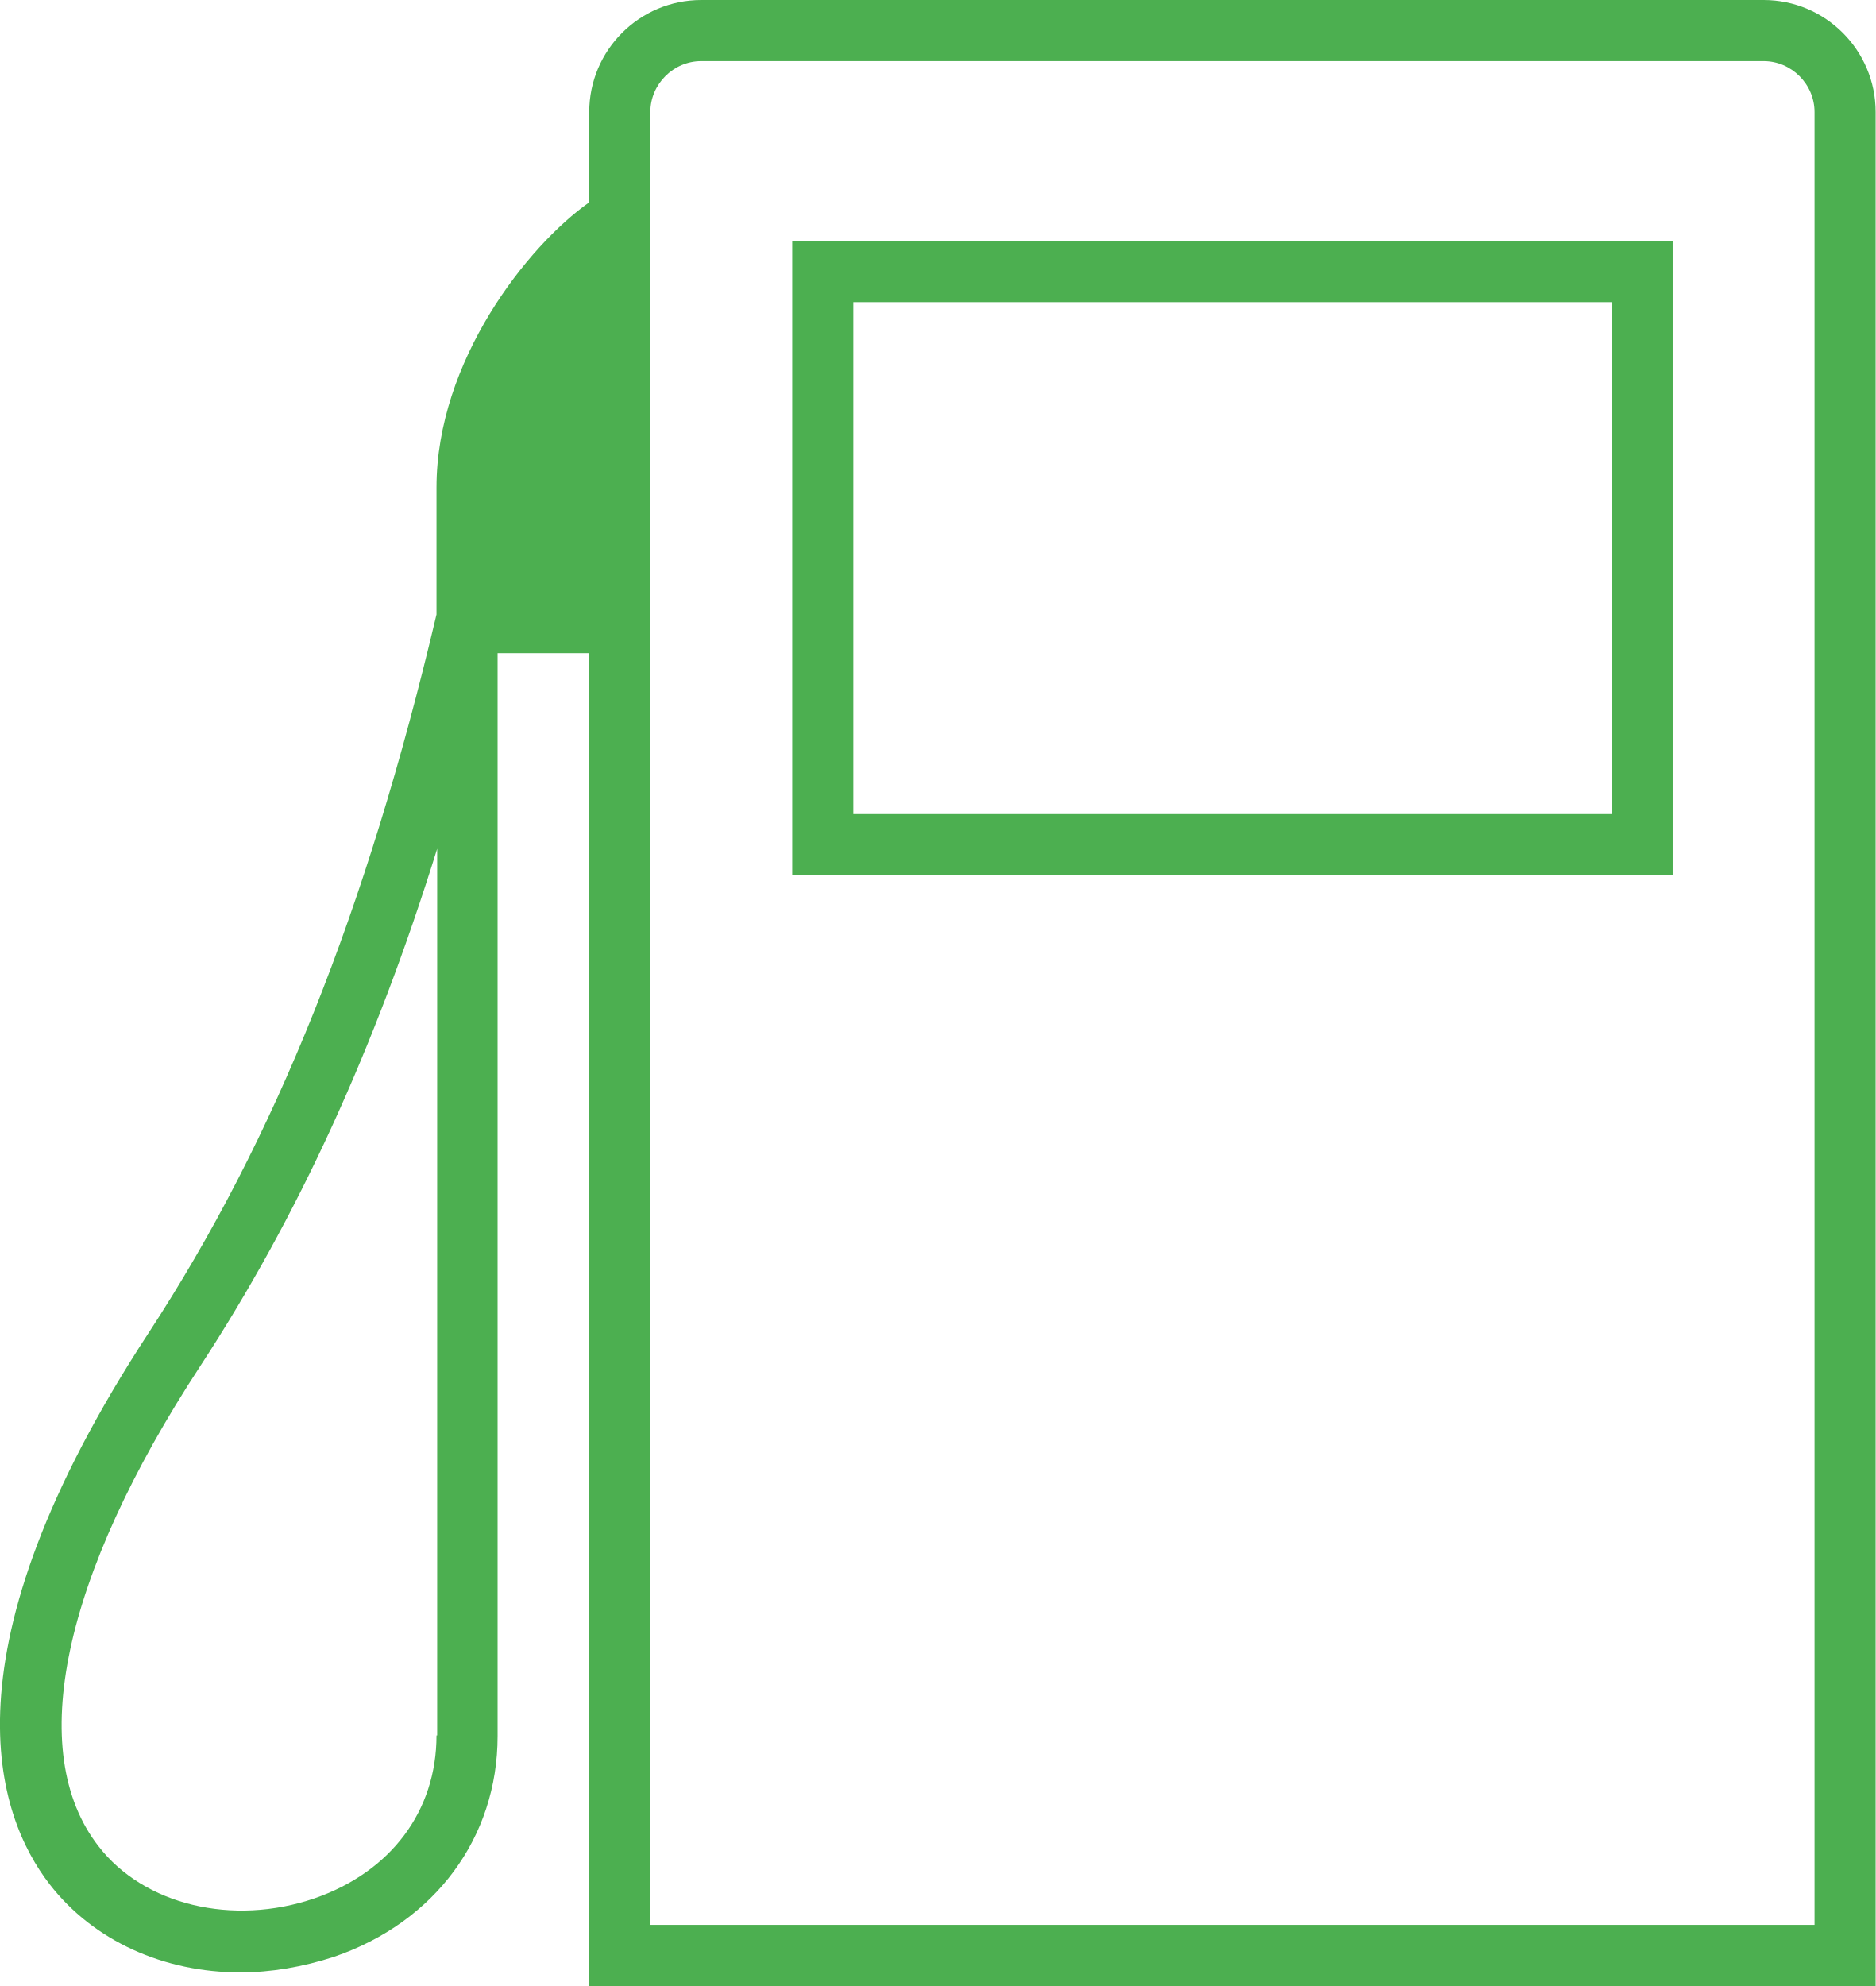
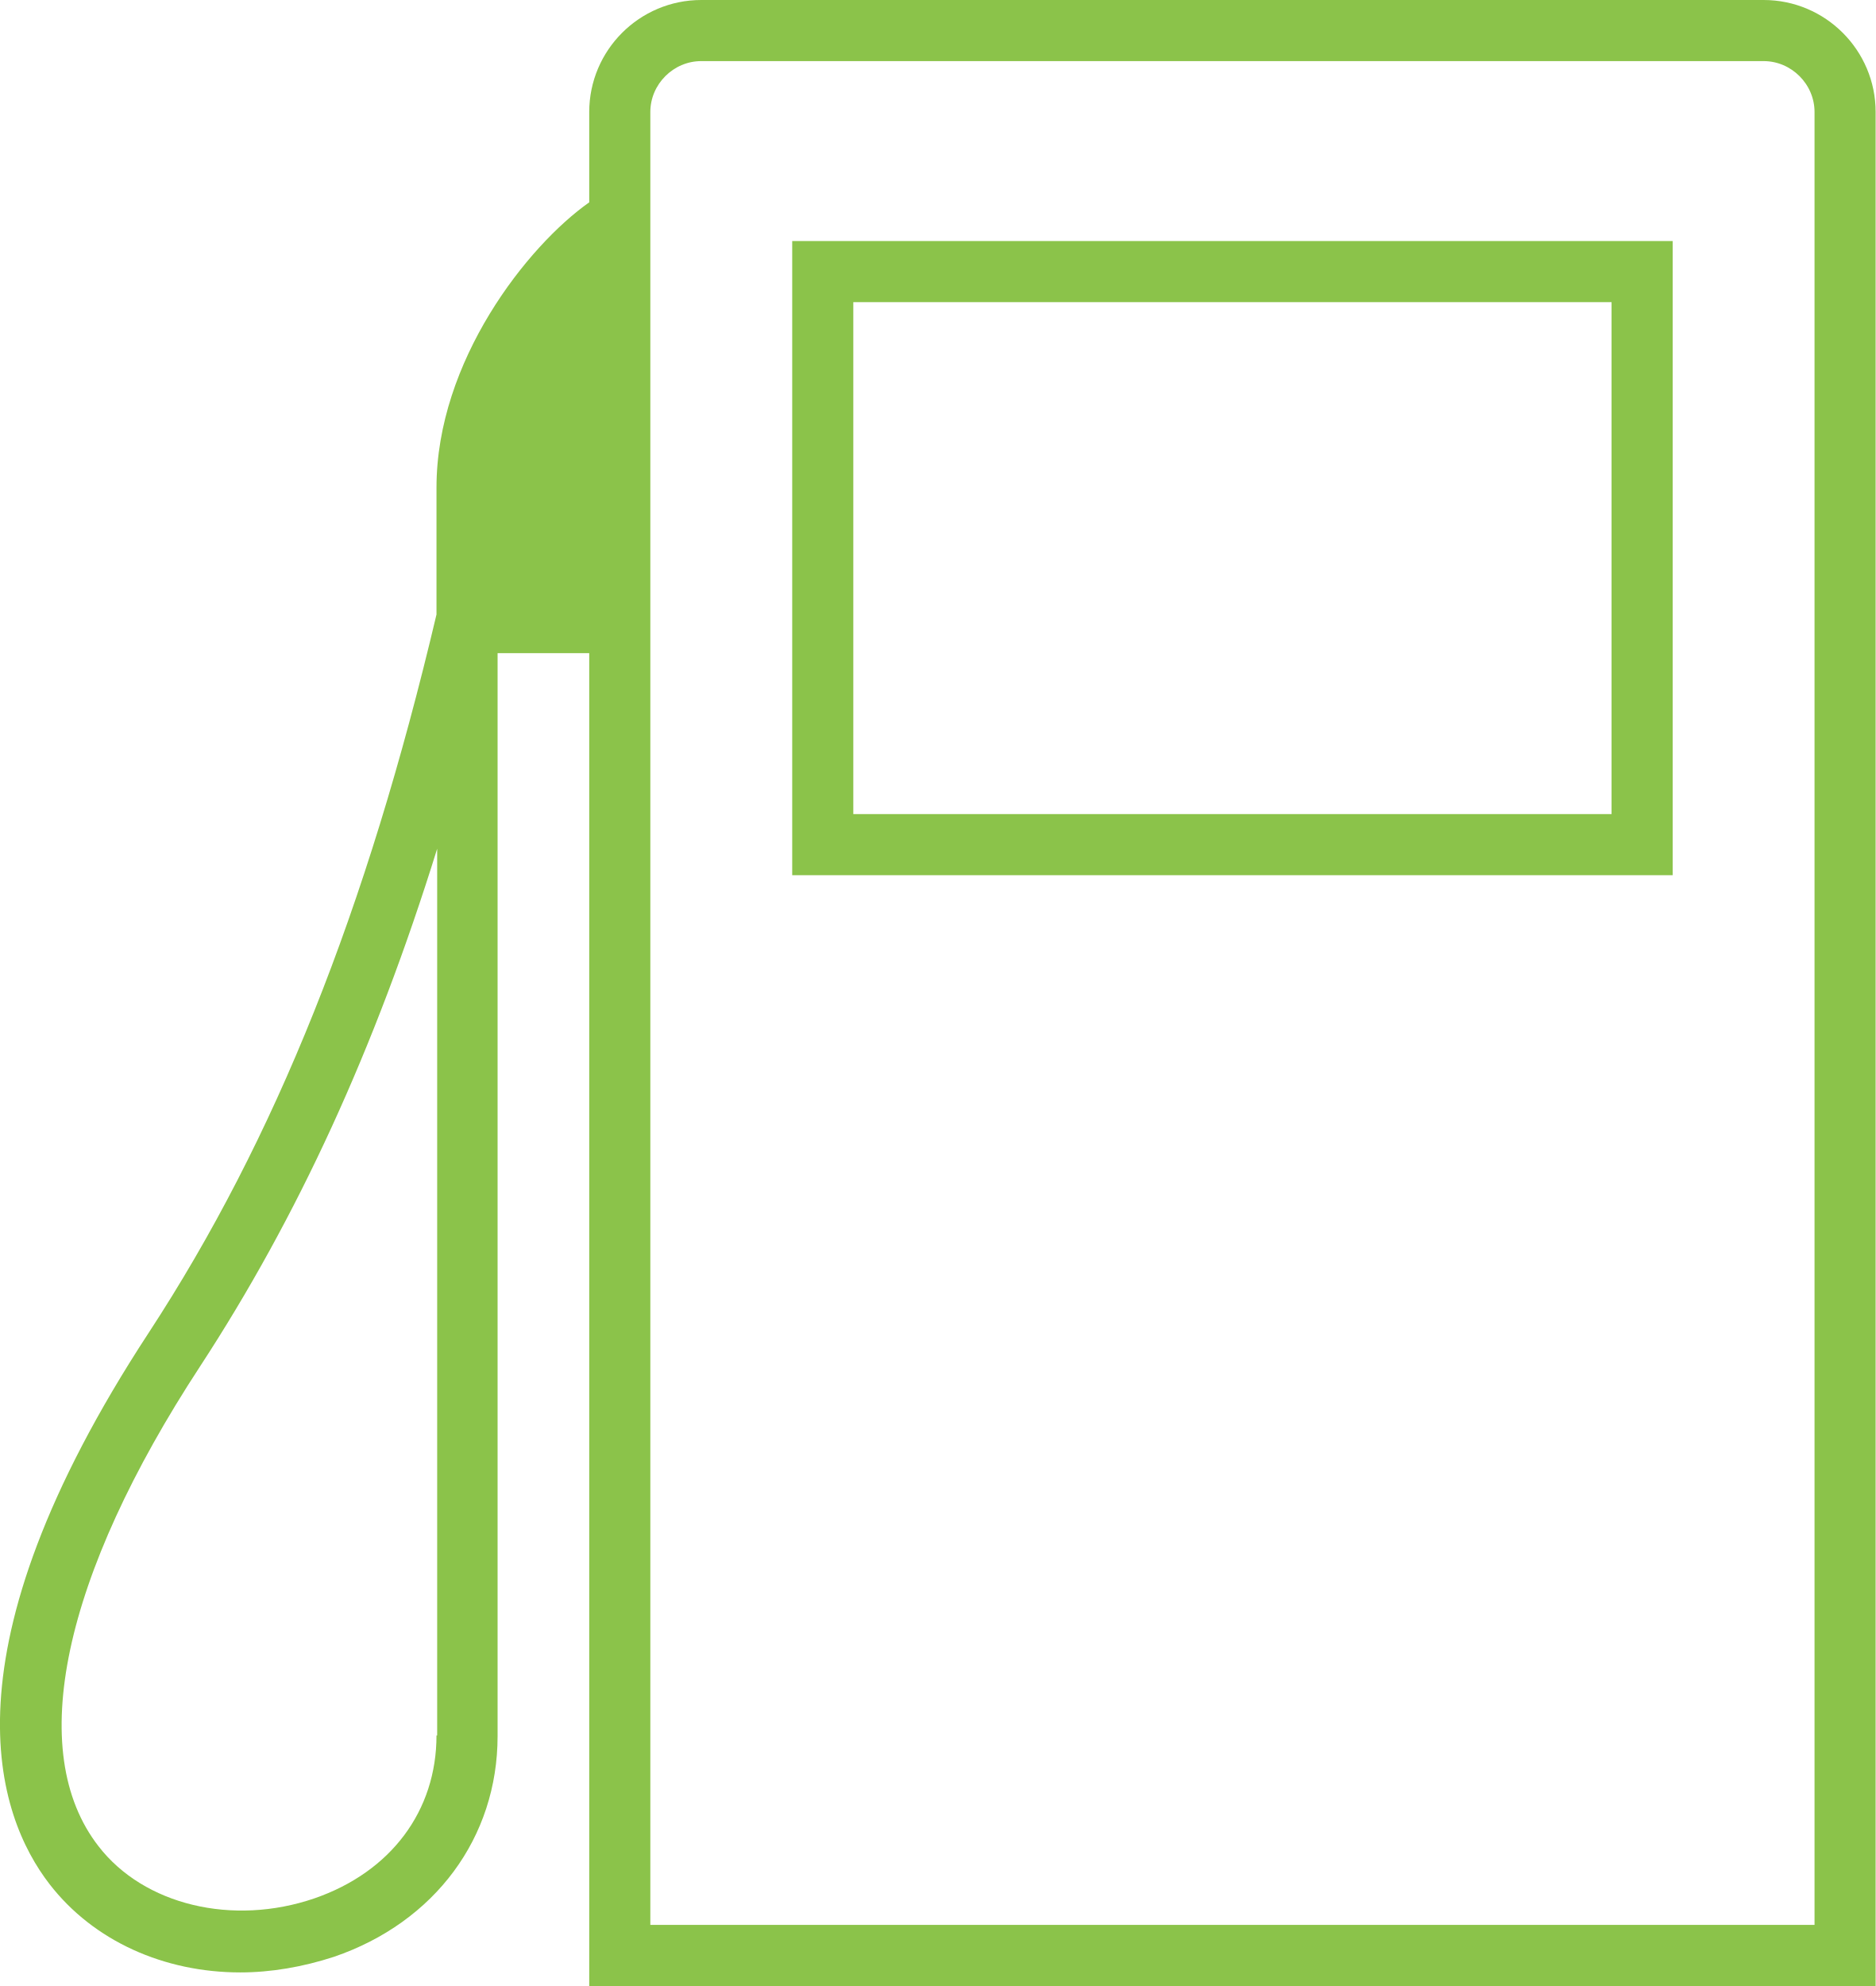
<svg xmlns="http://www.w3.org/2000/svg" version="1.1" id="Слой_1" x="0px" y="0px" viewBox="0 0 276.3 292.5" style="enable-background:new 0 0 276.3 292.5;" xml:space="preserve">
  <g>
-     <path style="fill:#4CAF50" d="M116.7,128.9h129.7V35.5H116.7V128.9z M125.7,44.5h111.7v75.4H125.7V44.5z" />
-     <path style="fill:#4CAF50" d="M259.8,0H103.3c-9.1,0-16.5,7.4-16.5,16.5v13.3c-9.1,6.4-22.5,23.4-22.5,42v18.7C54,134.1,40.6,167.7,21.9,196.3   C-9,243.5-0.5,267.4,7.3,277.5c6.5,8.4,16.9,13,28.1,13c4.5,0,9.2-0.8,13.8-2.3c14.9-5.1,24.1-17.6,24.1-32.5V96.2h13.5v196.3   h189.5v-276C276.3,7.4,268.9,0,259.8,0z M64.3,255.6c0,11.1-6.7,20.1-18,24c-12,4.1-25.1,1-31.8-7.7c-10.8-13.9-5.3-39.7,15-70.7   c14.3-21.9,25.7-46.6,34.9-76.2V255.6z M267.3,283.5H95.8v-267c0-4.1,3.4-7.5,7.5-7.5h156.5c4.1,0,7.5,3.4,7.5,7.5V283.5z" />
+     <path style="fill:#8BC34A" d="M116.7,128.9h129.7V35.5H116.7V128.9z M125.7,44.5h111.7v75.4H125.7V44.5z" />
+     <path style="fill:#8BC34A" d="M259.8,0H103.3c-9.1,0-16.5,7.4-16.5,16.5v13.3c-9.1,6.4-22.5,23.4-22.5,42v18.7C54,134.1,40.6,167.7,21.9,196.3   C-9,243.5-0.5,267.4,7.3,277.5c6.5,8.4,16.9,13,28.1,13c4.5,0,9.2-0.8,13.8-2.3c14.9-5.1,24.1-17.6,24.1-32.5V96.2h13.5v196.3   h189.5v-276C276.3,7.4,268.9,0,259.8,0z M64.3,255.6c0,11.1-6.7,20.1-18,24c-12,4.1-25.1,1-31.8-7.7c-10.8-13.9-5.3-39.7,15-70.7   c14.3-21.9,25.7-46.6,34.9-76.2V255.6z M267.3,283.5H95.8v-267c0-4.1,3.4-7.5,7.5-7.5h156.5c4.1,0,7.5,3.4,7.5,7.5V283.5z" />
  </g>
</svg>
